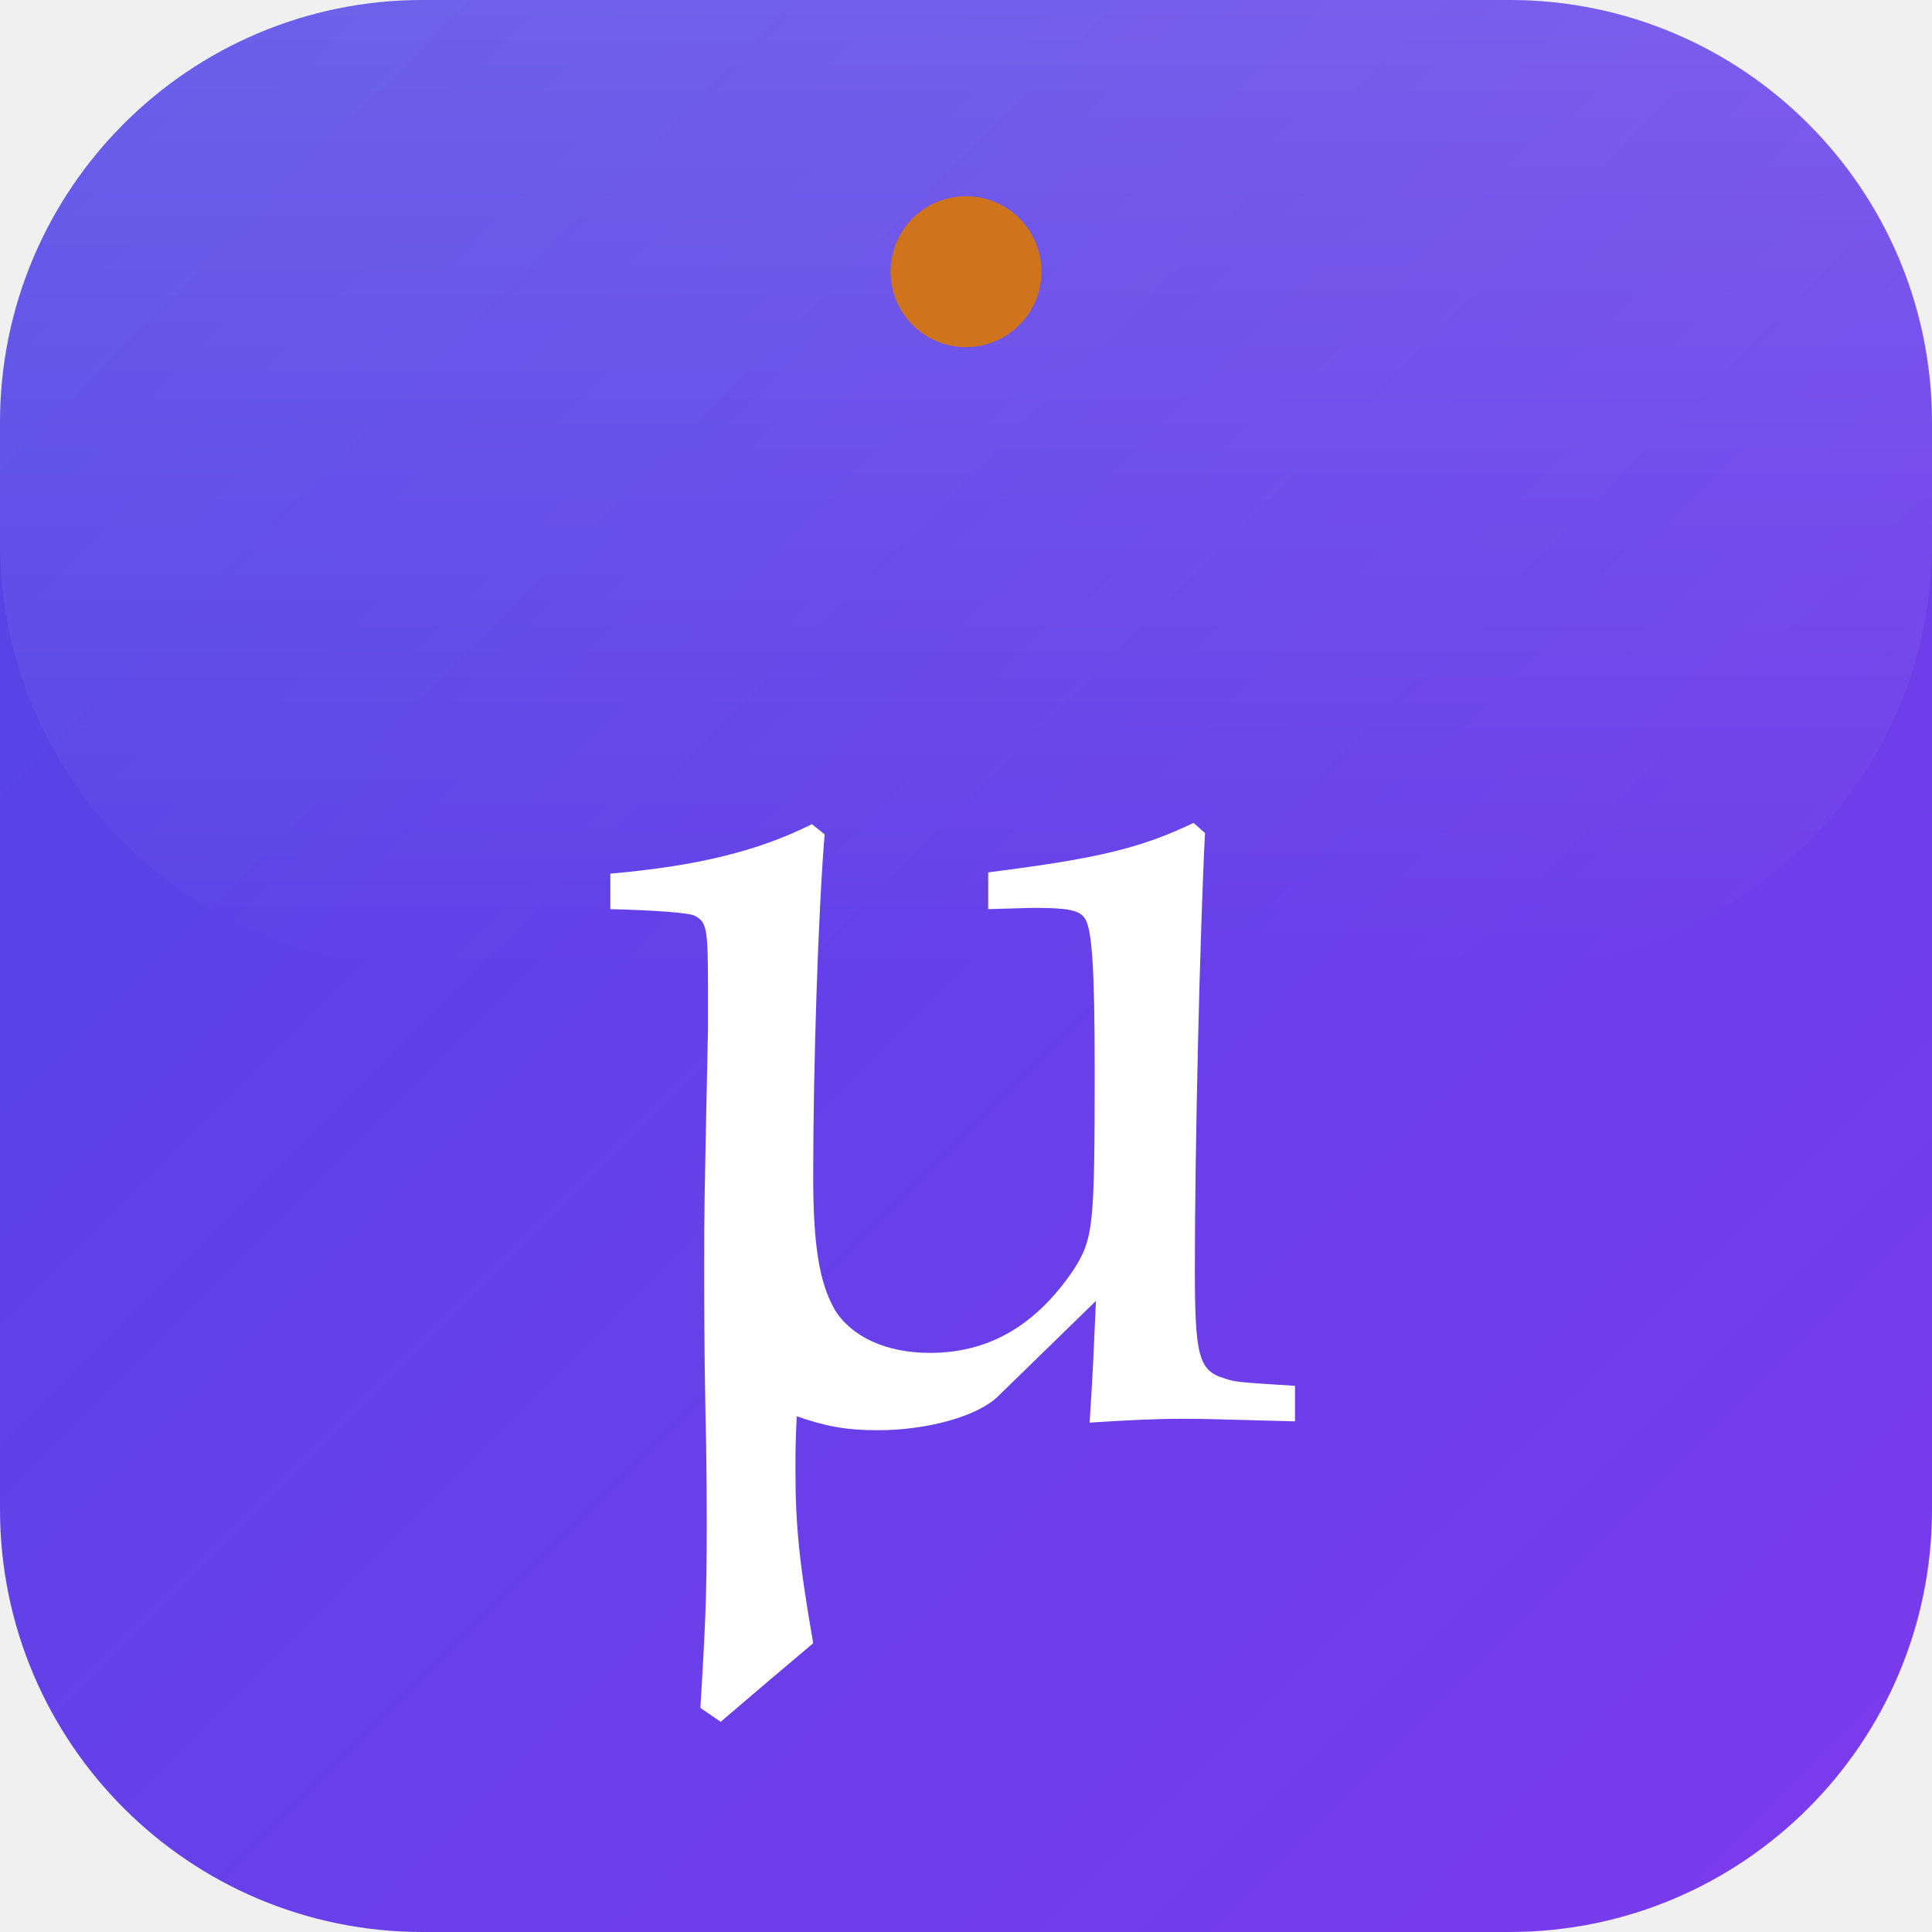
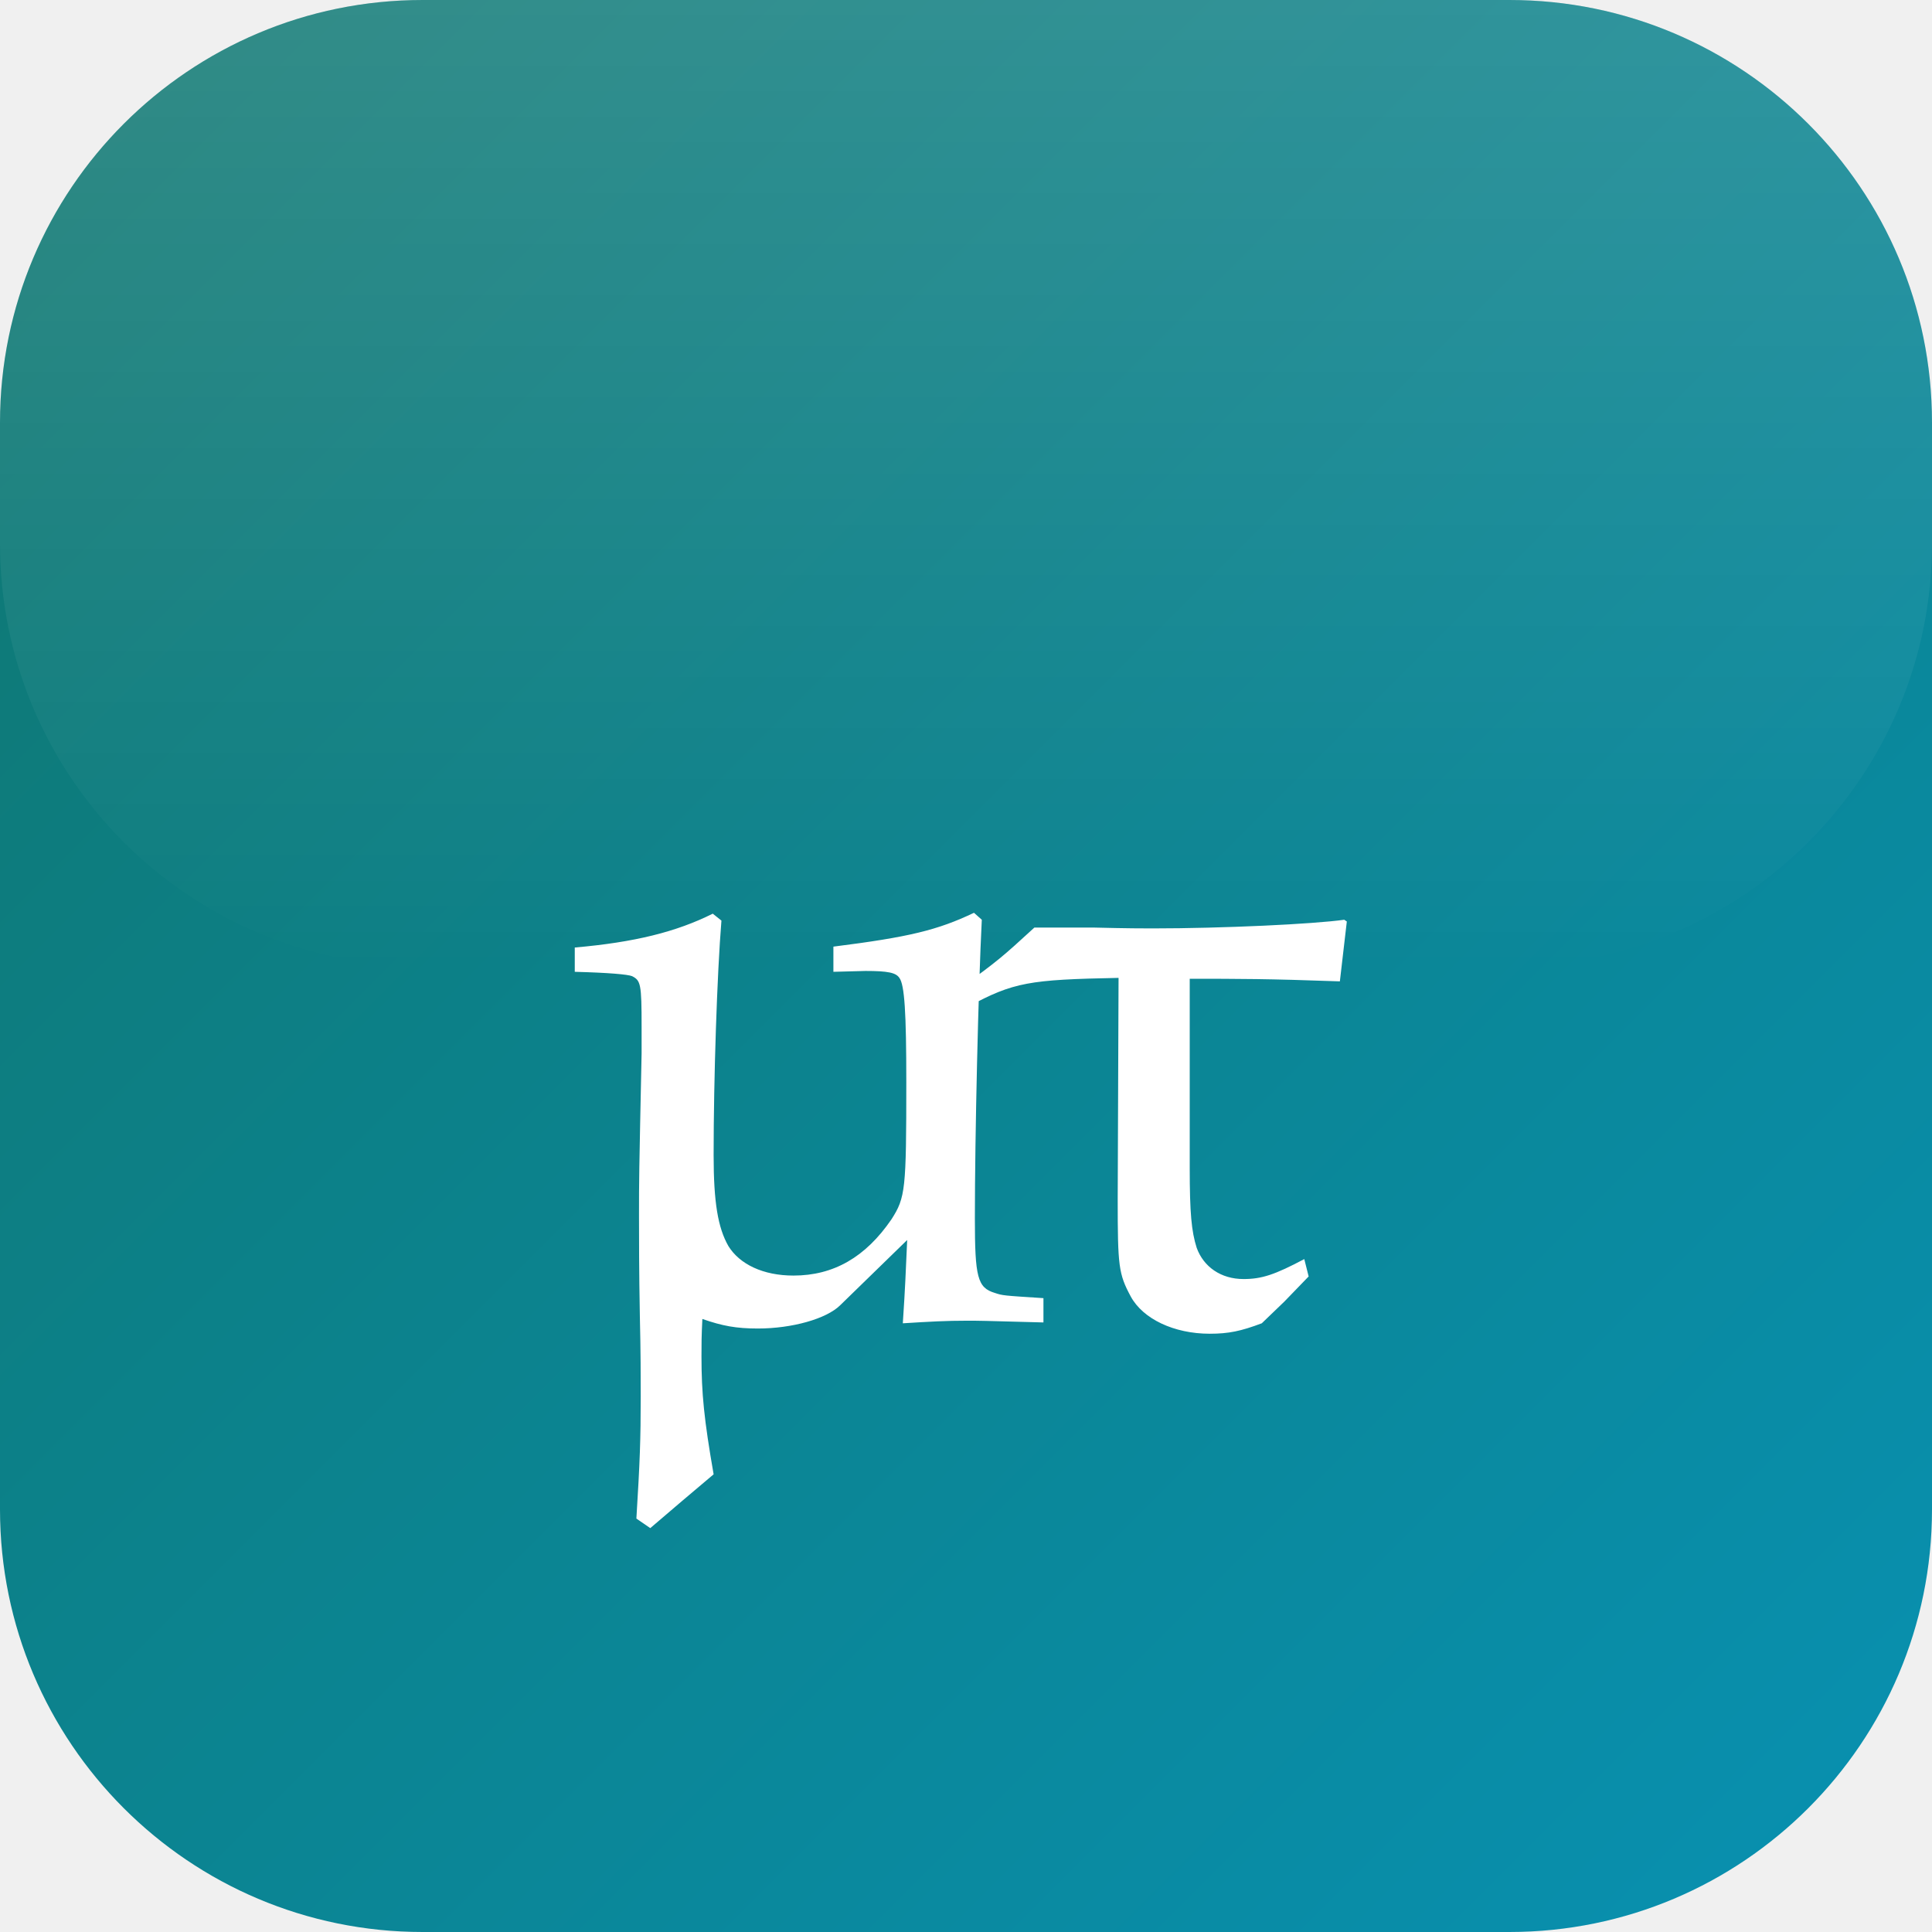
<svg xmlns="http://www.w3.org/2000/svg" viewBox="0 0 1024 1024" width="1024" height="1024" role="img" aria-label="Muttum">
  <defs>
    <linearGradient id="bg" x1="0" y1="0" x2="1" y2="1">
-       <stop offset="0%" stop-color="#4f46e5" />
-       <stop offset="100%" stop-color="#7c3aed" />
+       <stop offset="0%" stop-color="#0f766e" />
+       <stop offset="100%" stop-color="#0891b2" />
    </linearGradient>
    <linearGradient id="shimmer" x1="0" y1="0" x2="0" y2="1">
      <stop offset="0%" stop-color="rgba(255,255,255,0.15)" />
      <stop offset="100%" stop-color="rgba(255,255,255,0)" />
    </linearGradient>
  </defs>
  <rect width="1024" height="1024" rx="224" fill="url(#bg)" />
  <rect width="1024" height="512" rx="224" fill="url(#shimmer)" />
-   <circle cx="512" cy="144" r="40" fill="#d97706" opacity="0.9" />
-   <text x="512" y="752" font-family="Georgia, 'Palatino Linotype', Palatino, 'Times New Roman', serif" font-size="672" font-weight="normal" fill="white" text-anchor="middle">μ</text>
+   <text x="512" y="700" font-family="Georgia, 'Palatino Linotype', Palatino, 'Times New Roman', serif" font-size="460" font-weight="normal" fill="white" text-anchor="middle" letter-spacing="-60">μτ</text>
</svg>
